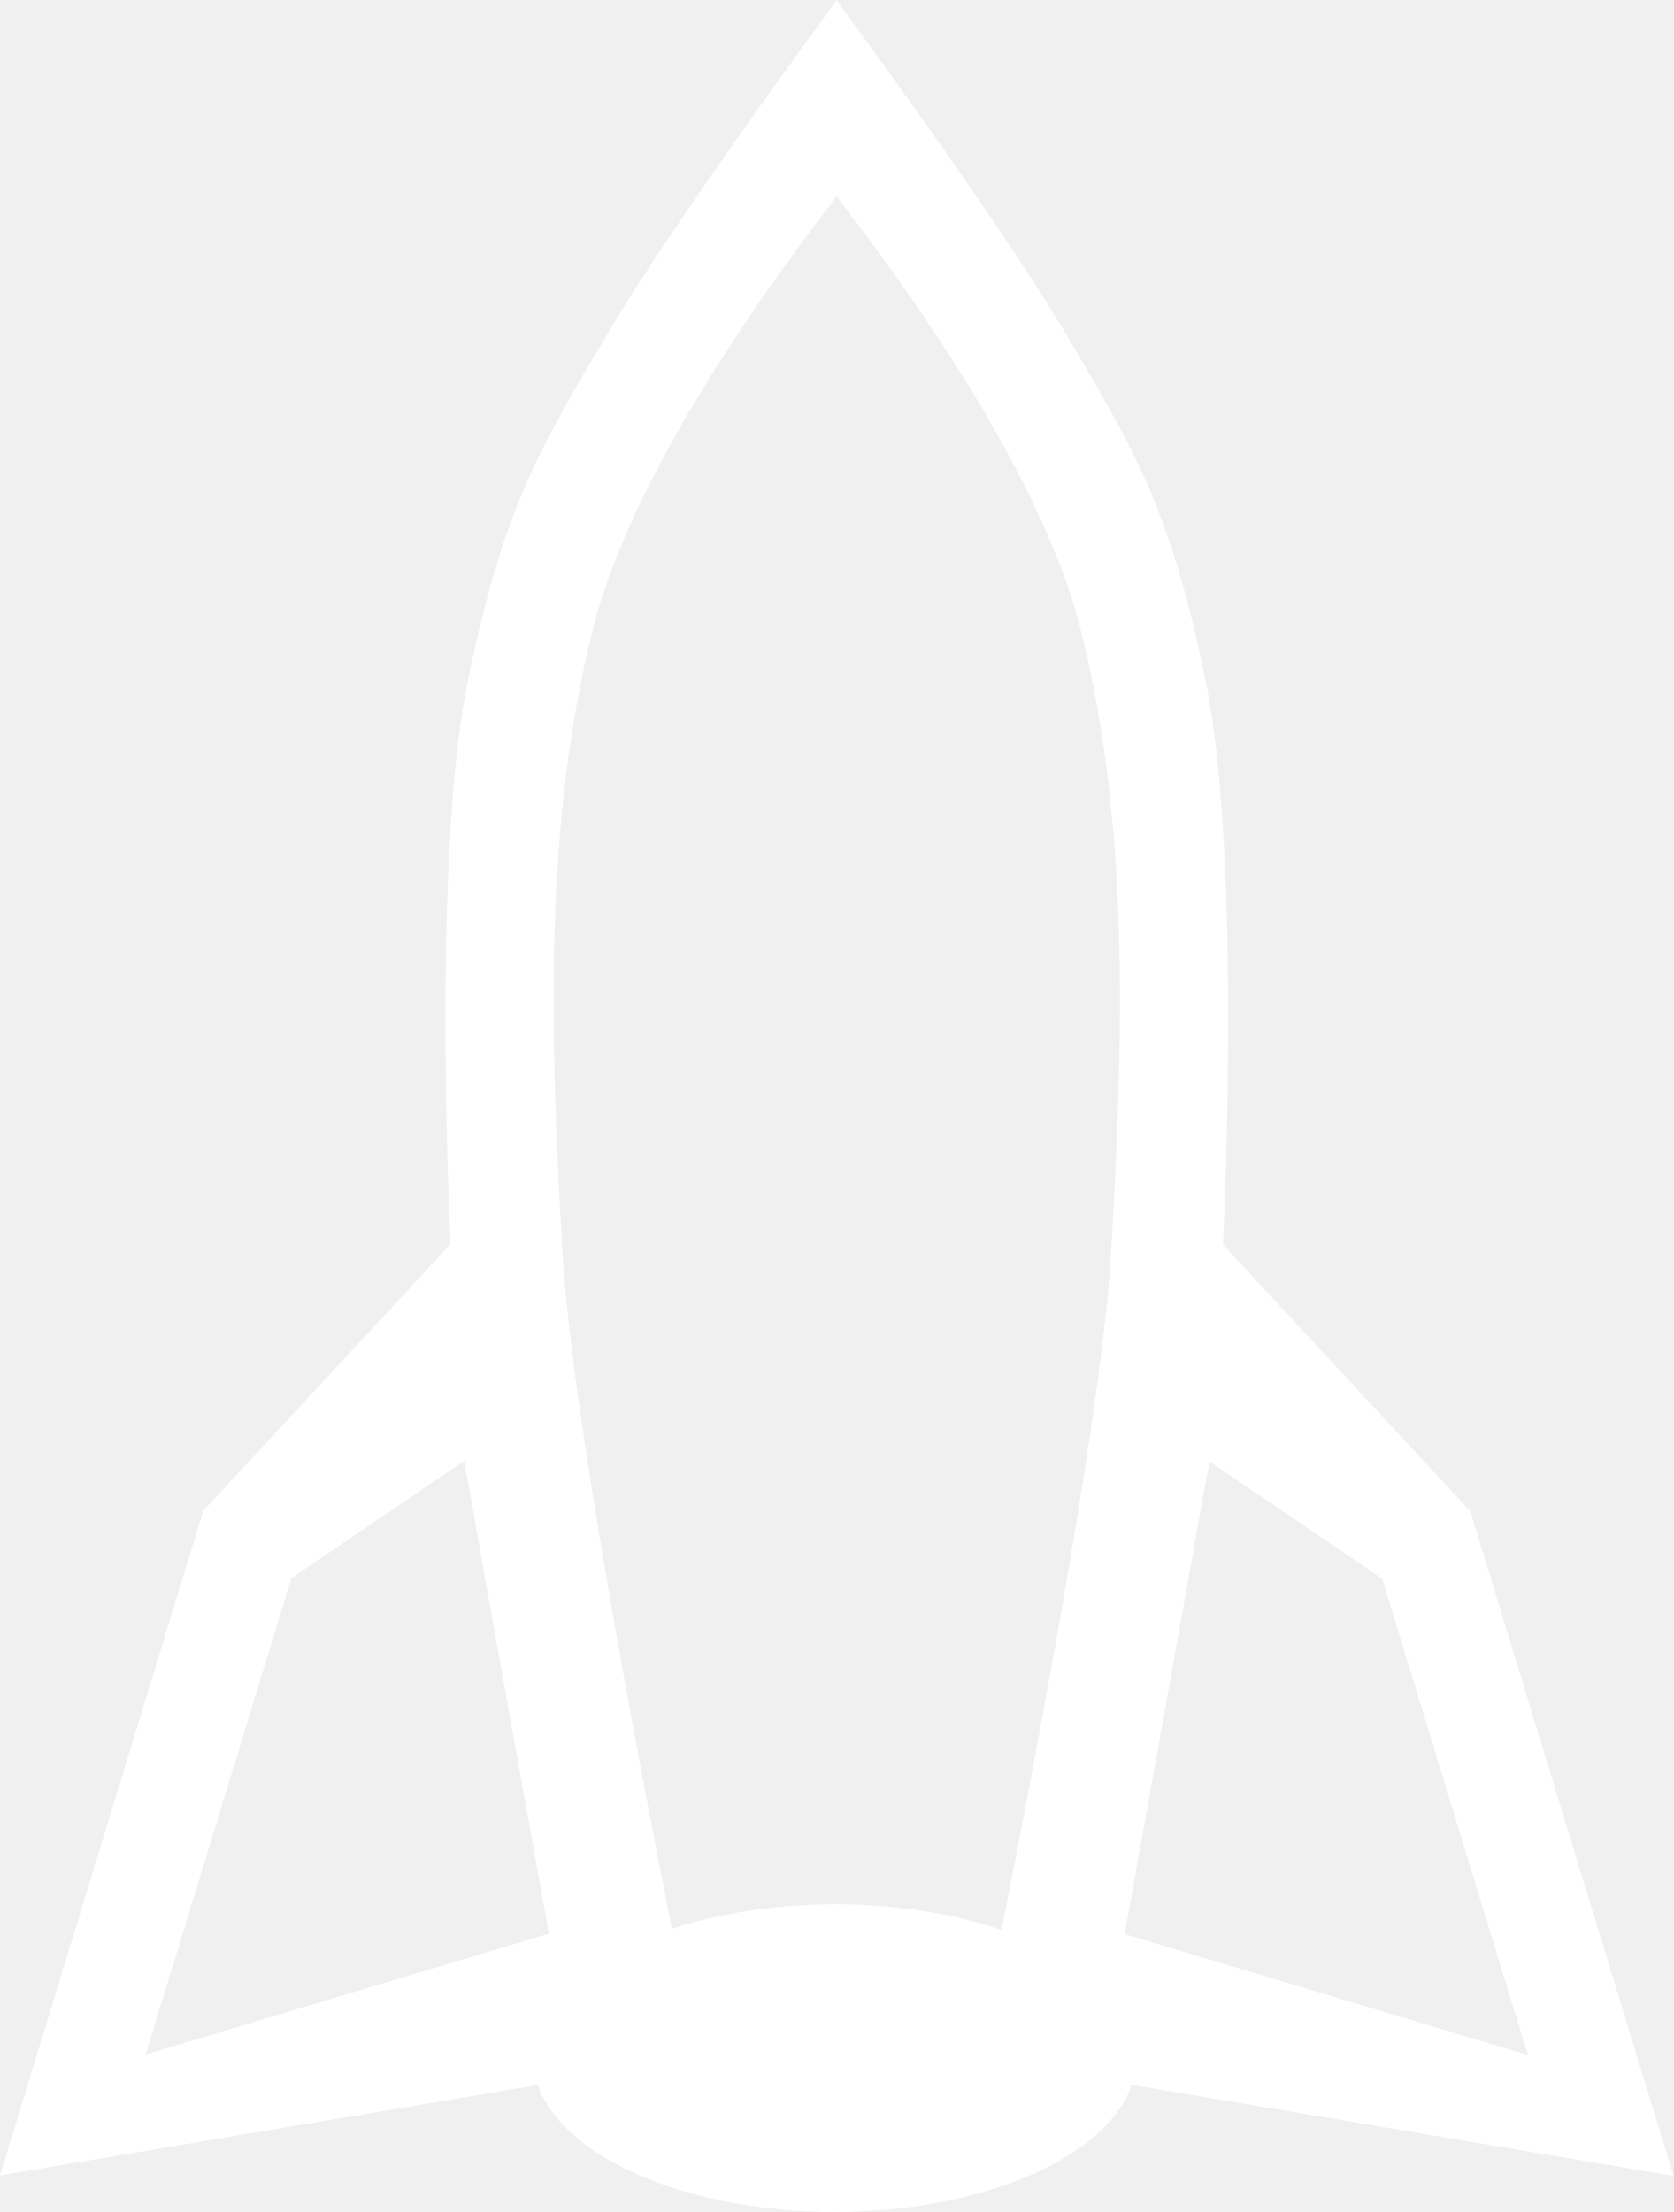
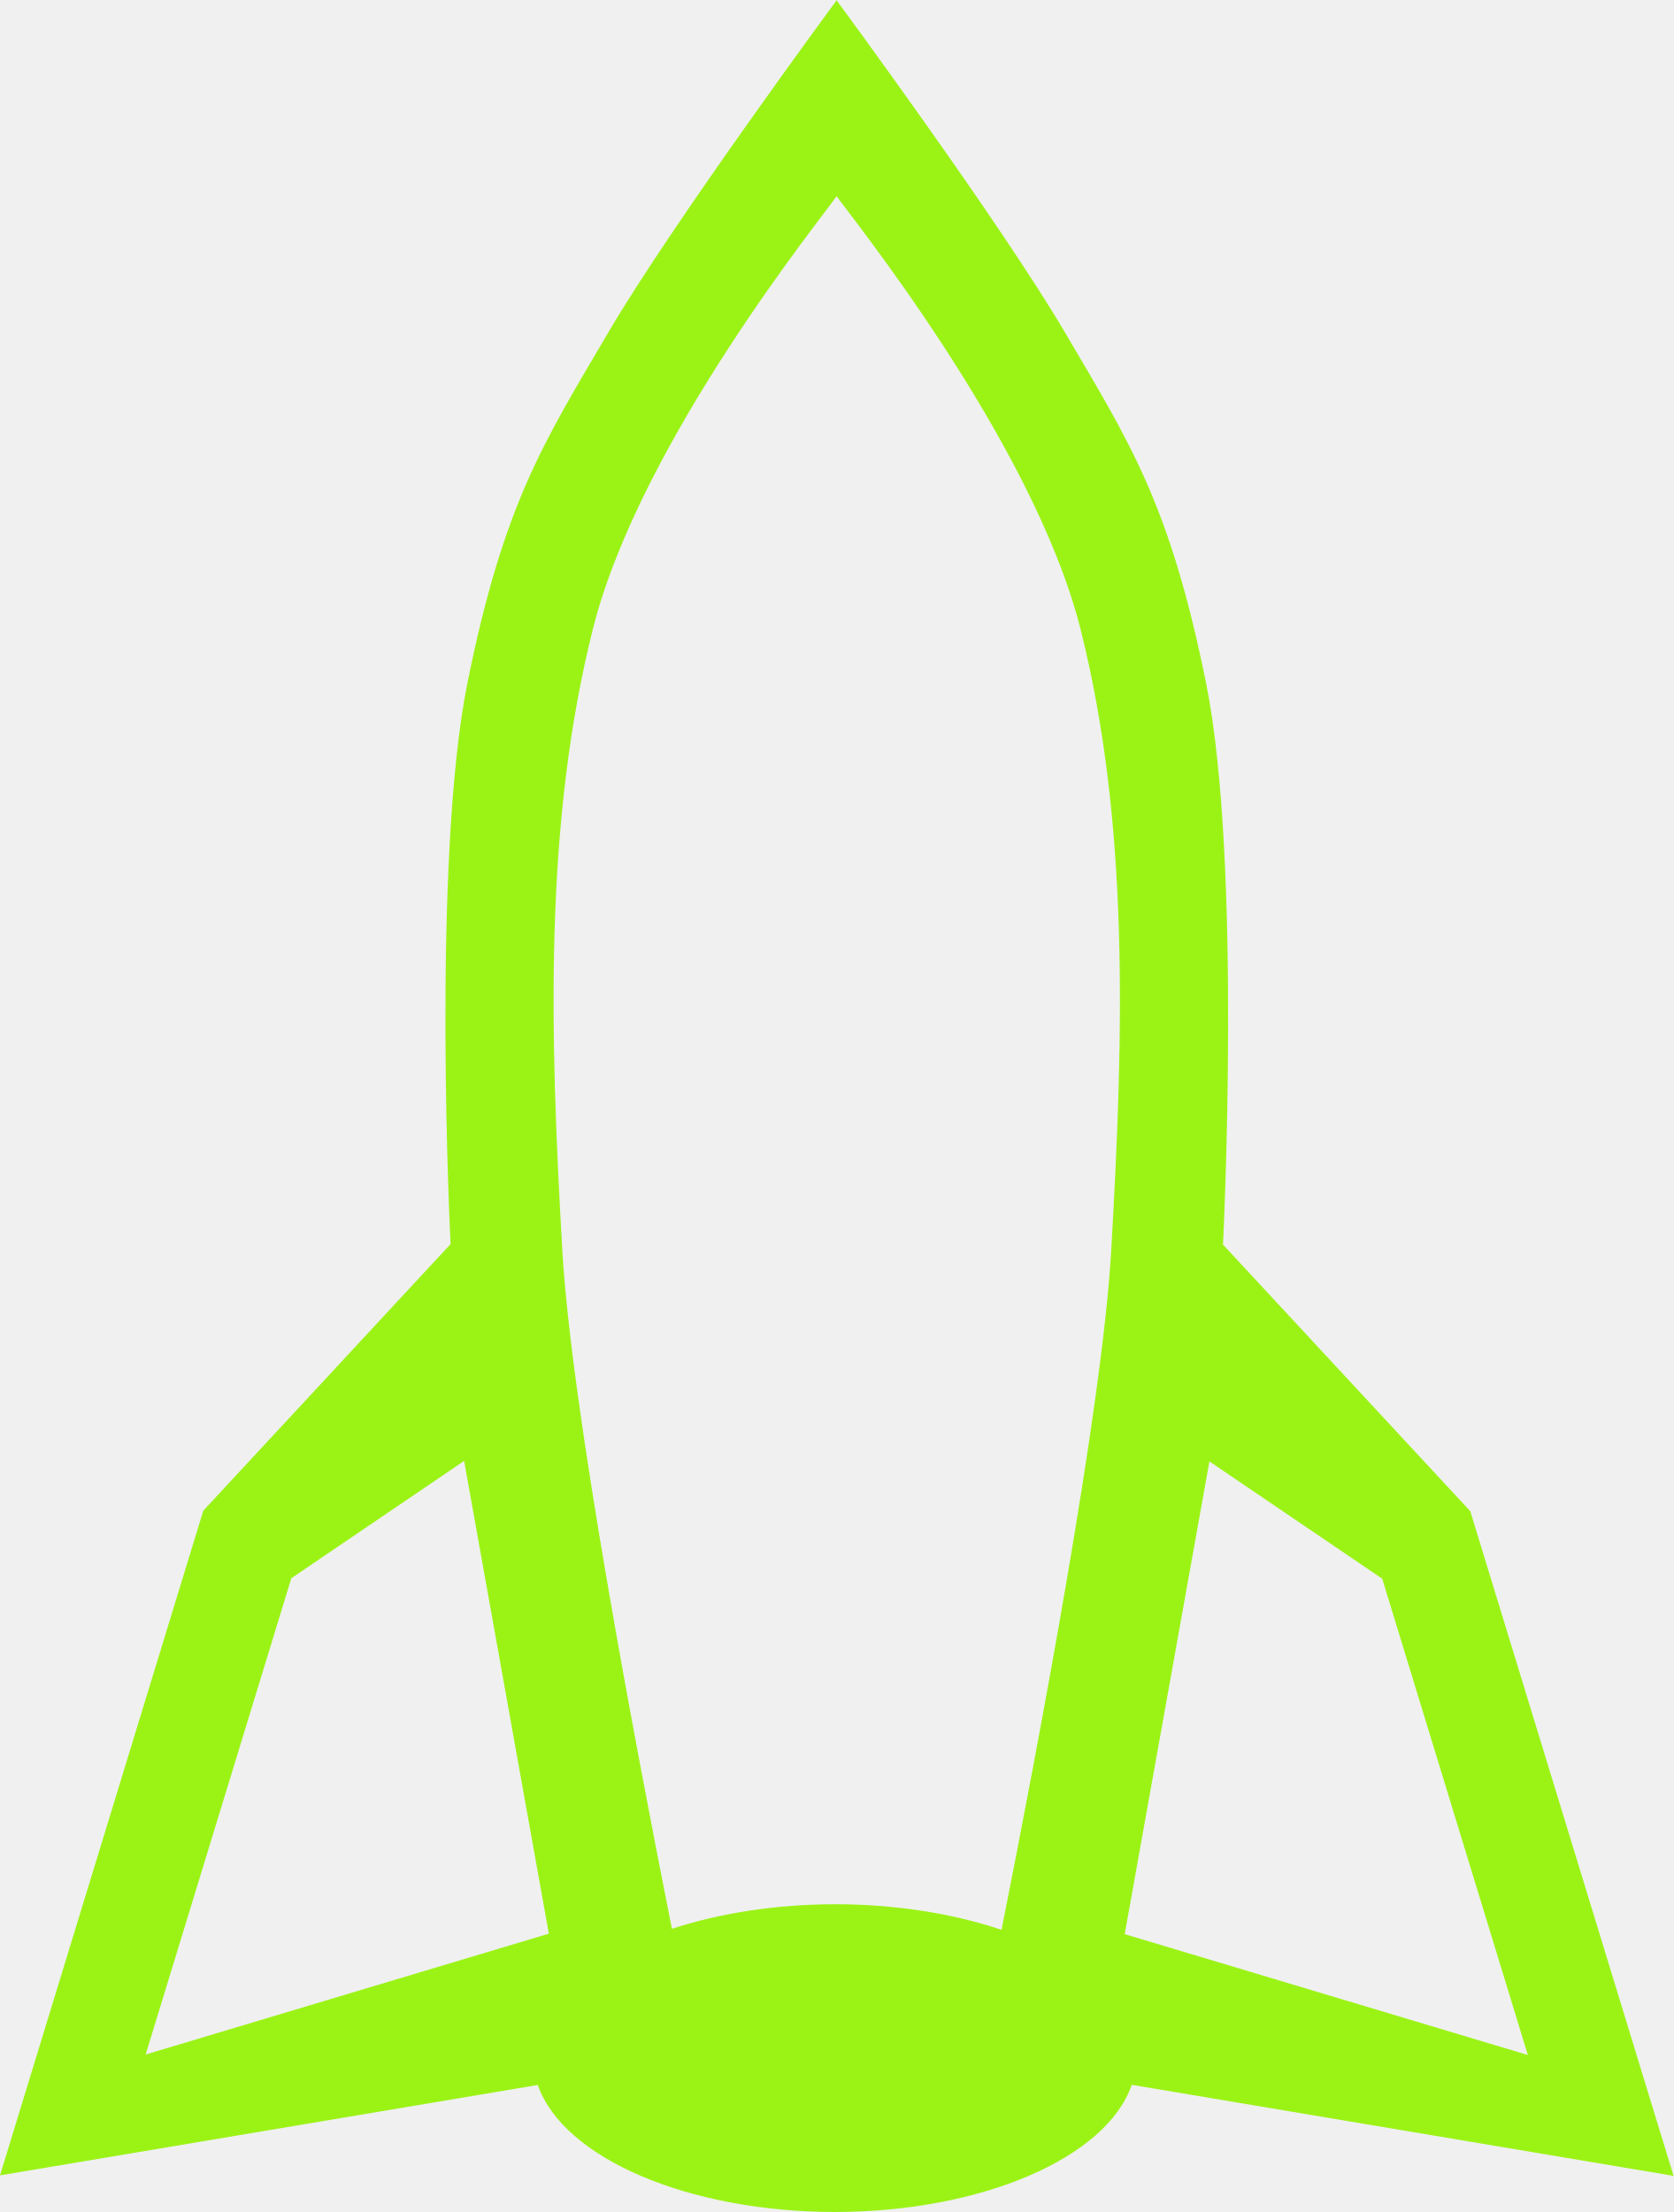
<svg xmlns="http://www.w3.org/2000/svg" width="125.797mm" height="166.266mm" viewBox="0 0 125.797 166.266" version="1.1" id="svg1" xml:space="preserve">
  <defs id="defs1" />
  <g id="layer1" transform="translate(-41.62047,-64.02798)">
-     <path id="path2" style="fill:#ffffff;fill-opacity:1;stroke-width:0.865" d="m 104.521,64.028 c 0,0 -12.301,16.684 -17.163,24.964 -4.862,8.28 -7.868,12.848 -10.595,26.334 -2.727,13.486 -1.274,42.213 -1.274,42.213 l -18.588,20.04 -15.28,49.962 40.423,-6.794 a 22.715,11.567 0 0 0 22.321,9.547 22.715,11.567 0 0 0 22.327,-9.559 l 40.726,6.843 -15.28,-49.96 -18.589,-20.04 c 0,0 1.455,-28.729 -1.272,-42.215 -2.727,-13.486 -5.734,-18.054 -10.597,-26.334 -4.861,-8.278 -17.149,-24.947 -17.157,-24.957 z m -0.015,14.742 c 0.524,0.86 14.761,18.3 18.345,32.586 3.651,14.551 3.25,30.168 2.291,46.755 -0.684,11.821 -5.489,37.137 -8.238,50.974 a 22.715,11.567 0 0 0 -12.541,-1.925 22.715,11.567 0 0 0 -12.237,1.849 c -2.75,-13.845 -7.55,-39.123 -8.233,-50.935 -0.96,-16.587 -1.36,-32.205 2.291,-46.757 3.576,-14.251 17.734,-31.579 18.323,-32.548 z m -27.999,95.07 6.367,35.533 -30.305,9.083 10.95,-35.8 z m 56.022,0.035 12.988,8.817 10.948,35.802 -30.303,-9.085 z" />
+     <path id="path2" style="fill:#9bf316;fill-opacity:1;stroke-width:0.865" d="m 104.521,64.028 c 0,0 -12.301,16.684 -17.163,24.964 -4.862,8.28 -7.868,12.848 -10.595,26.334 -2.727,13.486 -1.274,42.213 -1.274,42.213 l -18.588,20.04 -15.28,49.962 40.423,-6.794 a 22.715,11.567 0 0 0 22.321,9.547 22.715,11.567 0 0 0 22.327,-9.559 l 40.726,6.843 -15.28,-49.96 -18.589,-20.04 c 0,0 1.455,-28.729 -1.272,-42.215 -2.727,-13.486 -5.734,-18.054 -10.597,-26.334 -4.861,-8.278 -17.149,-24.947 -17.157,-24.957 z m -0.015,14.742 c 0.524,0.86 14.761,18.3 18.345,32.586 3.651,14.551 3.25,30.168 2.291,46.755 -0.684,11.821 -5.489,37.137 -8.238,50.974 a 22.715,11.567 0 0 0 -12.541,-1.925 22.715,11.567 0 0 0 -12.237,1.849 c -2.75,-13.845 -7.55,-39.123 -8.233,-50.935 -0.96,-16.587 -1.36,-32.205 2.291,-46.757 3.576,-14.251 17.734,-31.579 18.323,-32.548 z m -27.999,95.07 6.367,35.533 -30.305,9.083 10.95,-35.8 z m 56.022,0.035 12.988,8.817 10.948,35.802 -30.303,-9.085 z" />
  </g>
</svg>
